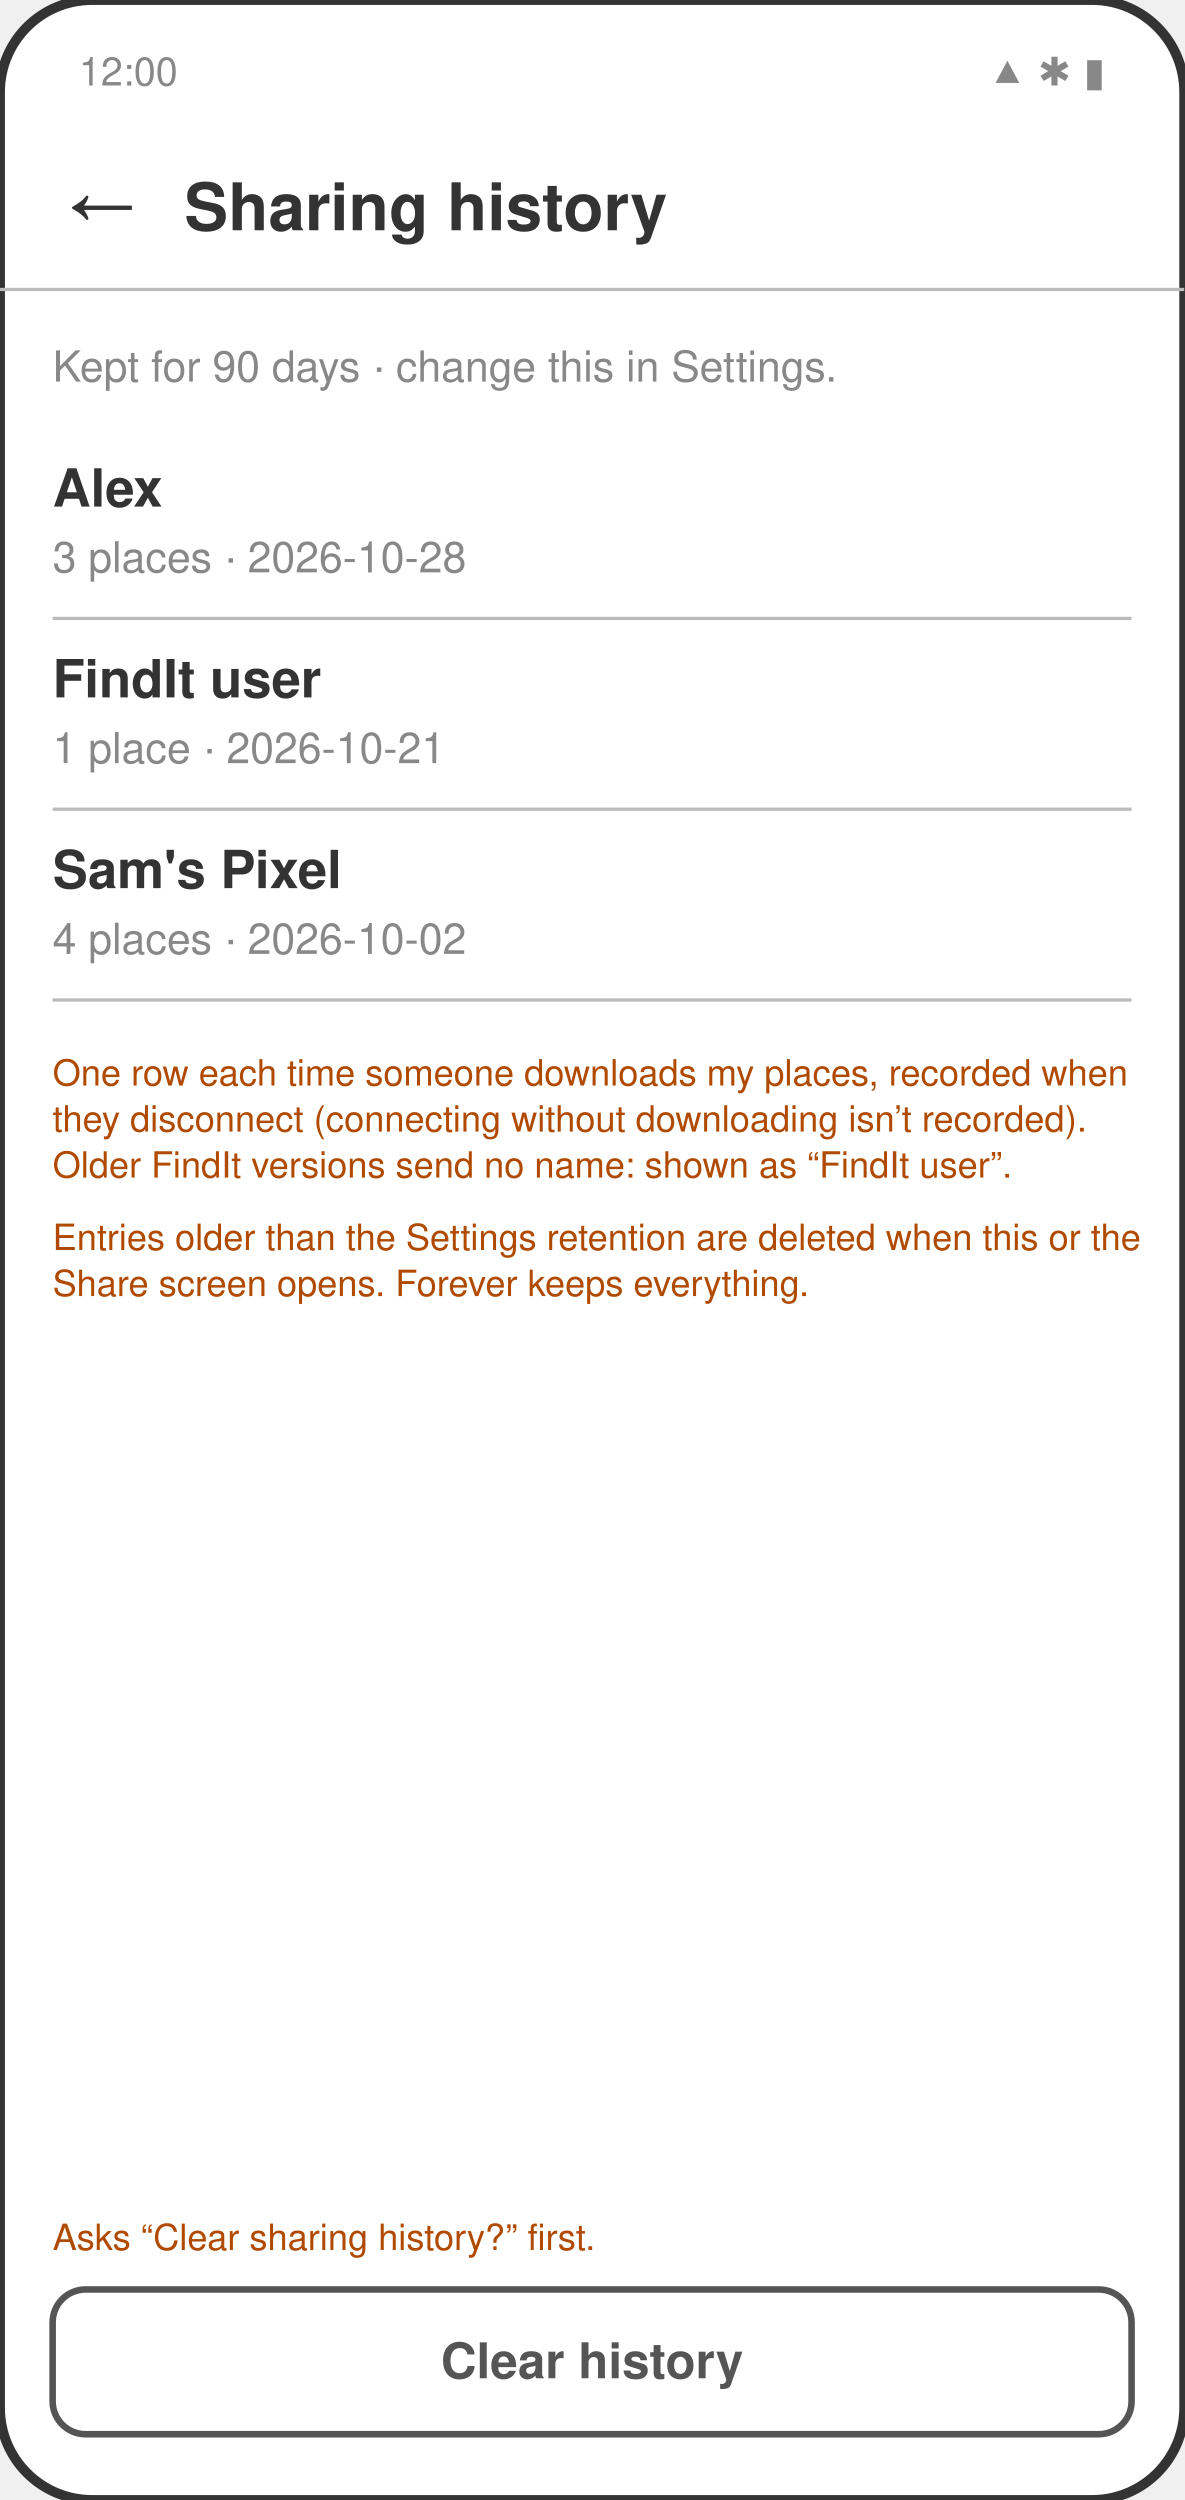
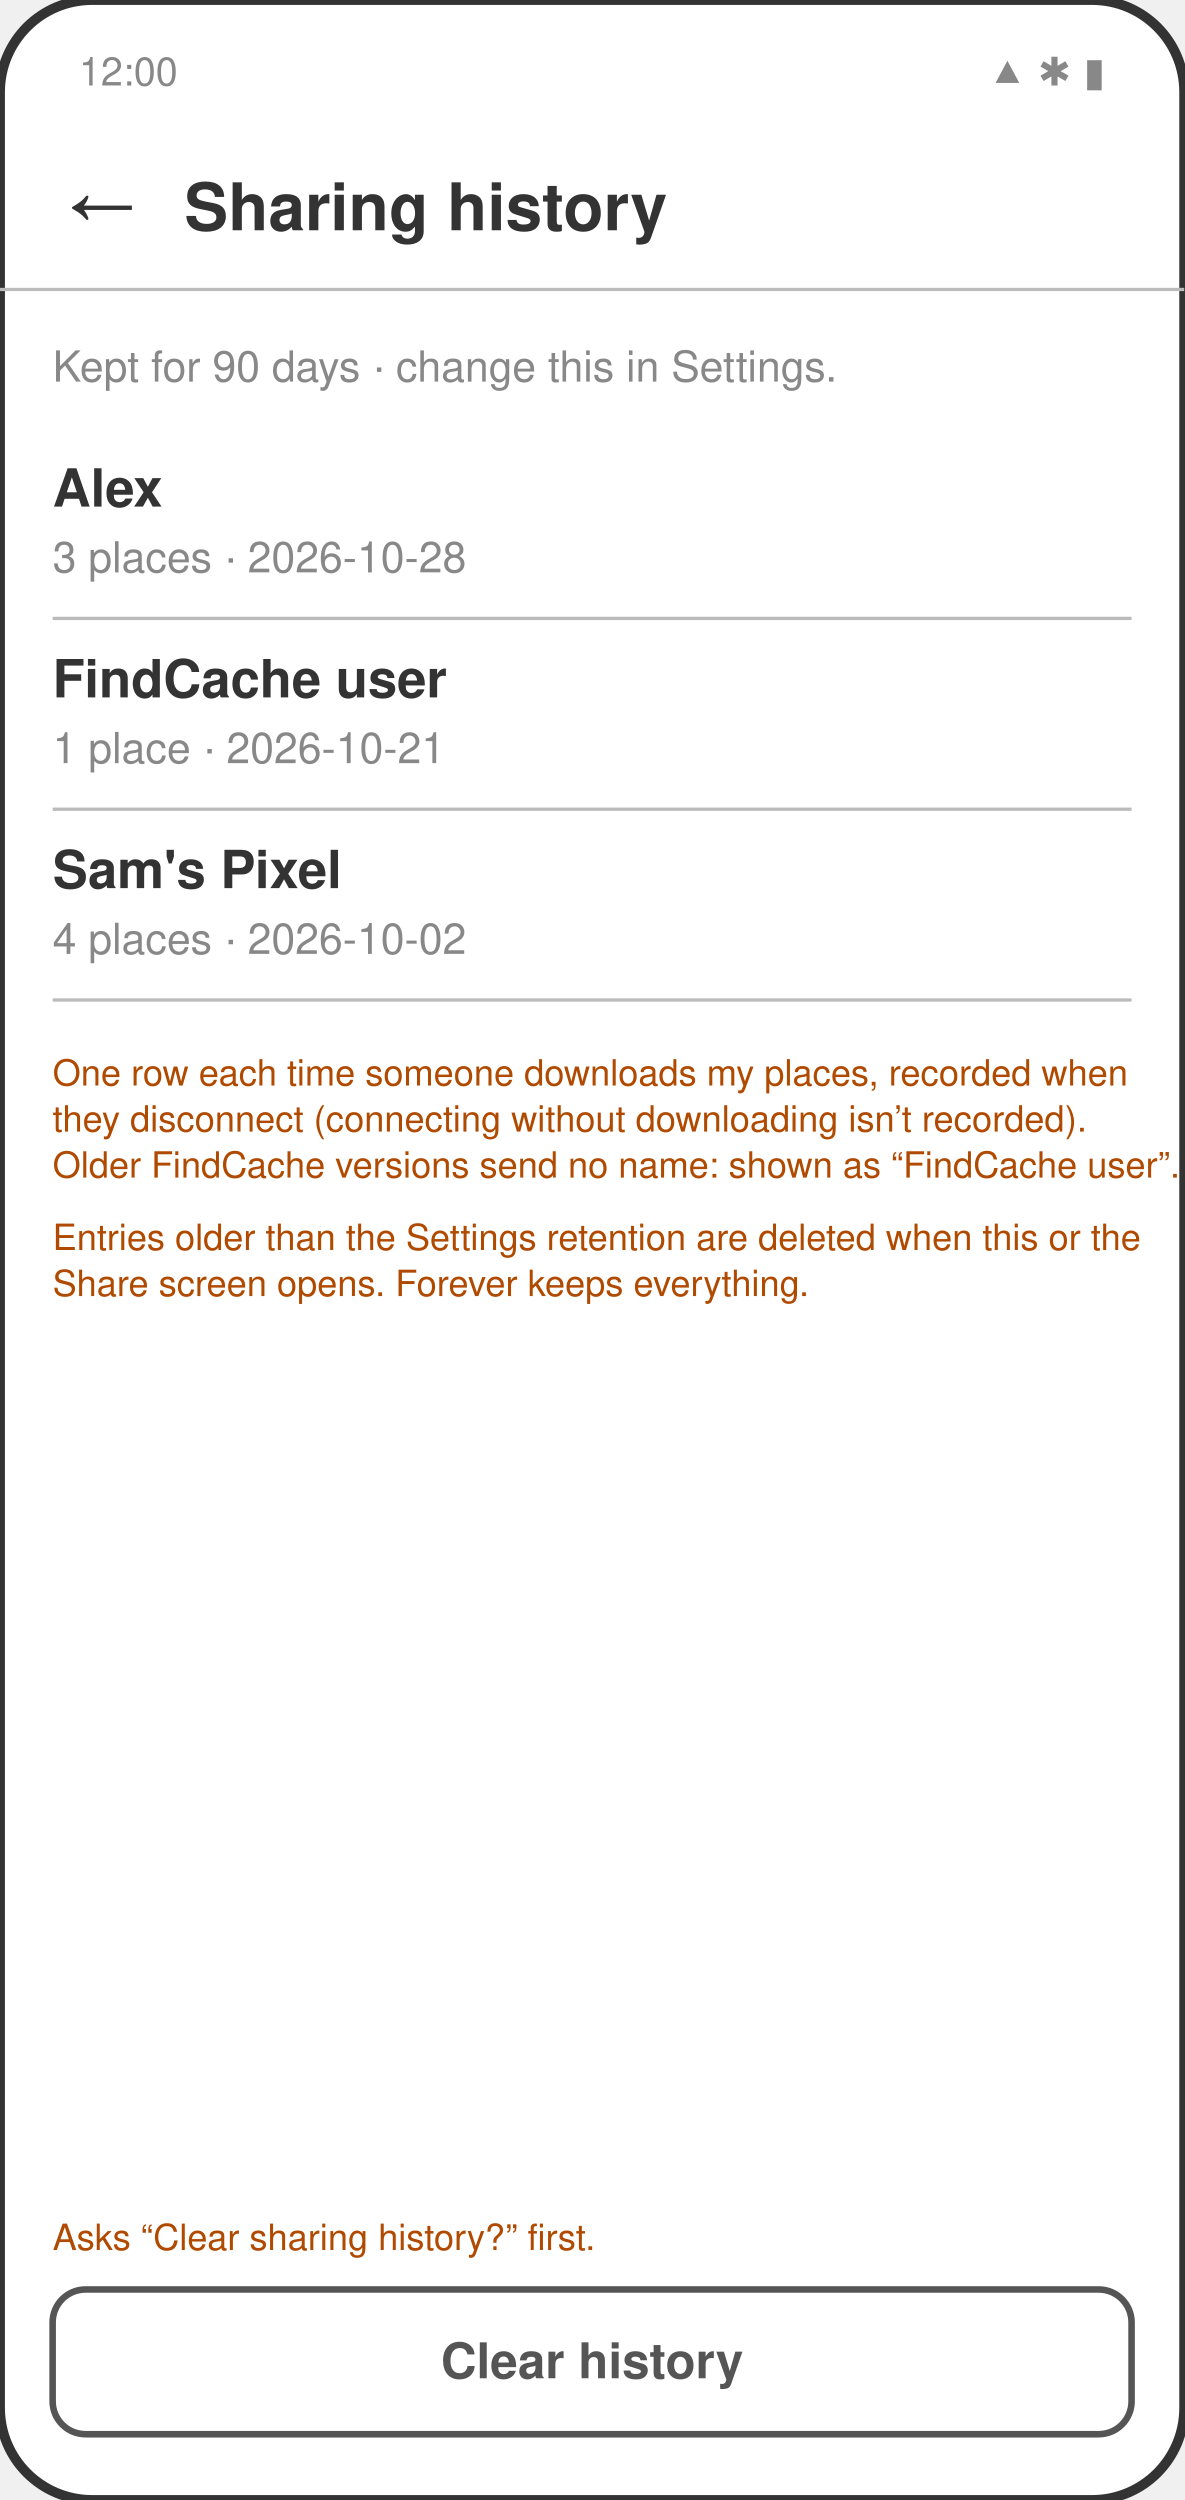
<svg xmlns="http://www.w3.org/2000/svg" width="360" height="760" viewBox="0 0 360 760">
  <rect width="360" height="760" rx="28" fill="#fff" stroke="#333" stroke-width="3" />
  <text x="24" y="26" font-family="Helvetica, Arial, sans-serif" font-size="12" fill="#888">12:00</text>
  <text x="336" y="26" font-family="Helvetica, Arial, sans-serif" font-size="12" fill="#888" text-anchor="end">▲ ✱ ▮</text>
  <line x1="0" y1="88" x2="360" y2="88" stroke="#bbb" />
  <text x="56" y="70" font-family="Helvetica, Arial, sans-serif" font-size="20" font-weight="bold" fill="#333">Sharing history</text>
  <text x="20" y="70" font-family="Helvetica, Arial, sans-serif" font-size="22" fill="#333">←</text>
  <text x="16" y="116" font-family="Helvetica, Arial, sans-serif" font-size="13" fill="#888" font-weight="normal" text-anchor="start">Kept for 90 days · change this in Settings.</text>
  <text x="16" y="154" font-family="Helvetica, Arial, sans-serif" font-size="16" fill="#333" font-weight="bold" text-anchor="start">Alex</text>
  <text x="16" y="174" font-family="Helvetica, Arial, sans-serif" font-size="13" fill="#888" font-weight="normal" text-anchor="start">3 places · 2026-10-28</text>
  <line x1="16" y1="188" x2="344" y2="188" stroke="#bbb" />
-   <text x="16" y="212" font-family="Helvetica, Arial, sans-serif" font-size="16" fill="#333" font-weight="bold" text-anchor="start">FindIt user</text>
+   <text x="16" y="212" font-family="Helvetica, Arial, sans-serif" font-size="16" fill="#333" font-weight="bold" text-anchor="start">FindCache user</text>
  <text x="16" y="232" font-family="Helvetica, Arial, sans-serif" font-size="13" fill="#888" font-weight="normal" text-anchor="start">1 place · 2026-10-21</text>
  <line x1="16" y1="246" x2="344" y2="246" stroke="#bbb" />
  <text x="16" y="270" font-family="Helvetica, Arial, sans-serif" font-size="16" fill="#333" font-weight="bold" text-anchor="start">Sam's Pixel</text>
  <text x="16" y="290" font-family="Helvetica, Arial, sans-serif" font-size="13" fill="#888" font-weight="normal" text-anchor="start">4 places · 2026-10-02</text>
  <line x1="16" y1="304" x2="344" y2="304" stroke="#bbb" />
  <text x="16" y="330" font-family="Helvetica, Arial, sans-serif" font-size="11" fill="#b04a00" font-weight="normal" text-anchor="start">One row each time someone downloads my places, recorded when</text>
  <text x="16" y="344" font-family="Helvetica, Arial, sans-serif" font-size="11" fill="#b04a00" font-weight="normal" text-anchor="start">they disconnect (connecting without downloading isn’t recorded).</text>
-   <text x="16" y="358" font-family="Helvetica, Arial, sans-serif" font-size="11" fill="#b04a00" font-weight="normal" text-anchor="start">Older FindIt versions send no name: shown as “FindIt user”.</text>
+   <text x="16" y="358" font-family="Helvetica, Arial, sans-serif" font-size="11" fill="#b04a00" font-weight="normal" text-anchor="start">Older FindCache versions send no name: shown as “FindCache user”.</text>
  <text x="16" y="380" font-family="Helvetica, Arial, sans-serif" font-size="11" fill="#b04a00" font-weight="normal" text-anchor="start">Entries older than the Settings retention are deleted when this or the</text>
  <text x="16" y="394" font-family="Helvetica, Arial, sans-serif" font-size="11" fill="#b04a00" font-weight="normal" text-anchor="start">Share screen opens. Forever keeps everything.</text>
  <rect x="16" y="696" width="328" height="44" rx="10" fill="none" stroke="#555" stroke-width="2" />
  <text x="180.0" y="723.0" font-family="Helvetica, Arial, sans-serif" font-size="15" fill="#555" font-weight="bold" text-anchor="middle">Clear history</text>
  <text x="16" y="684" font-family="Helvetica, Arial, sans-serif" font-size="11" fill="#b04a00" font-weight="normal" text-anchor="start">Asks “Clear sharing history?” first.</text>
</svg>
